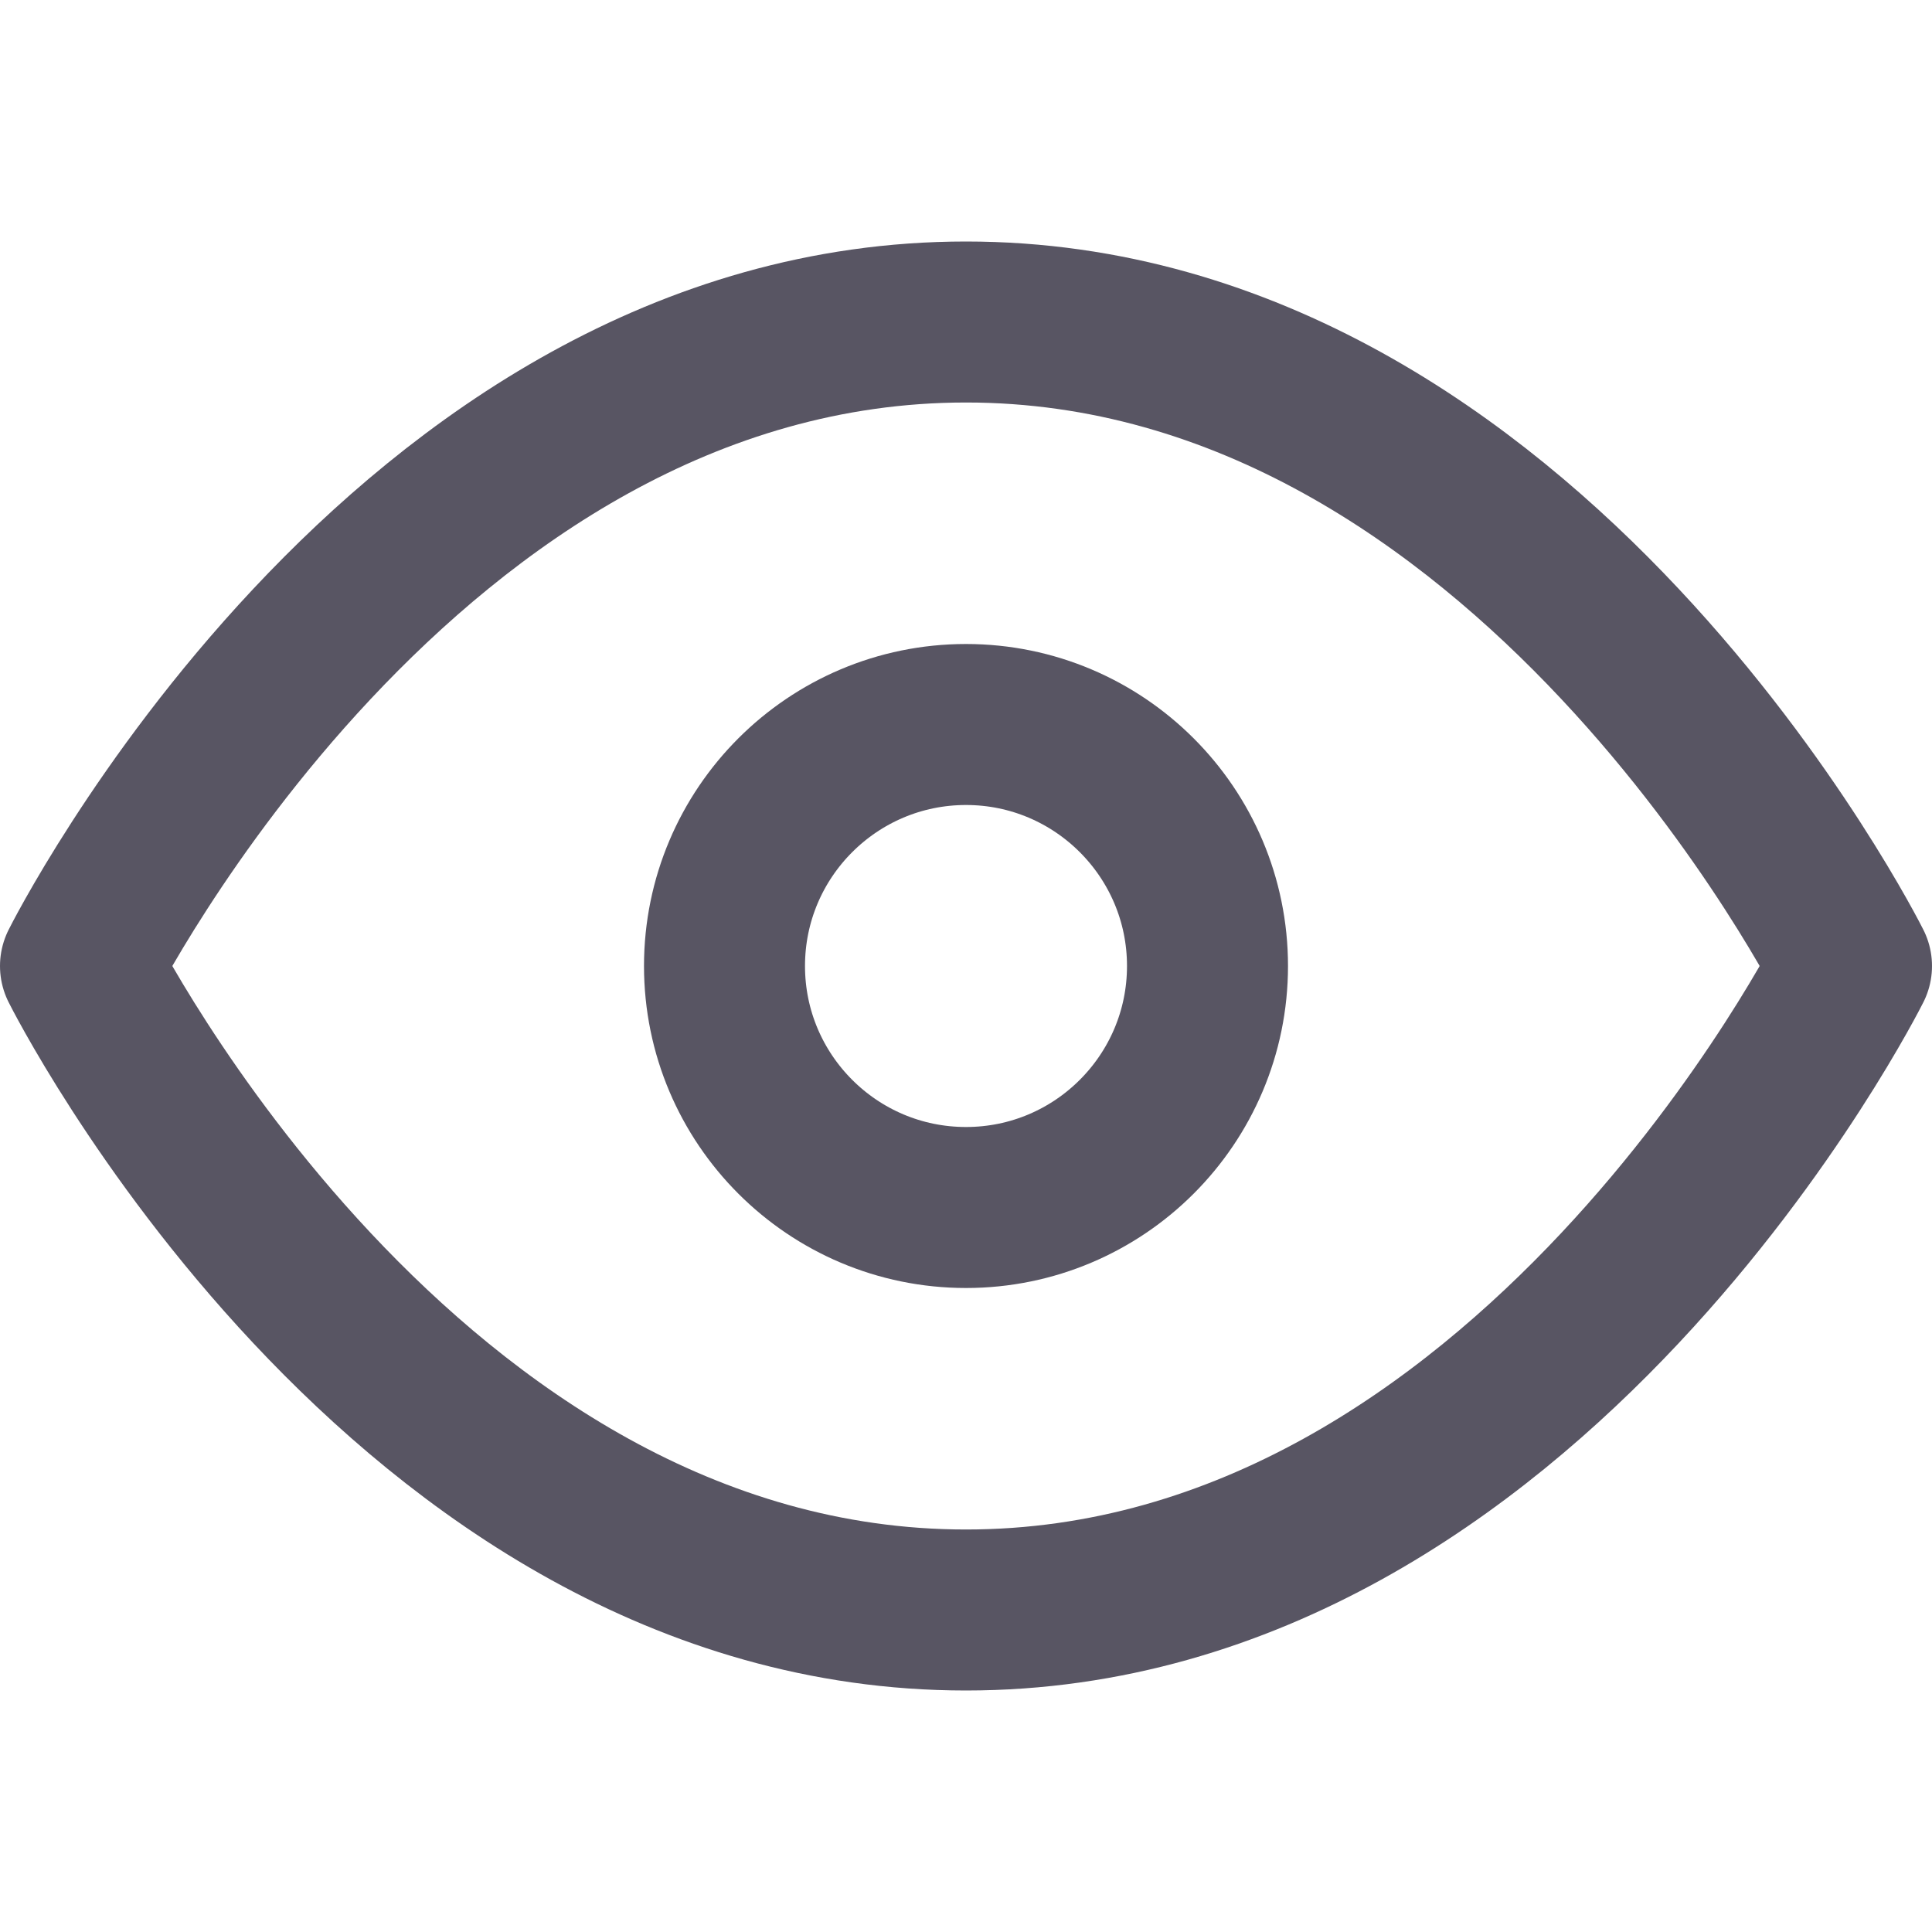
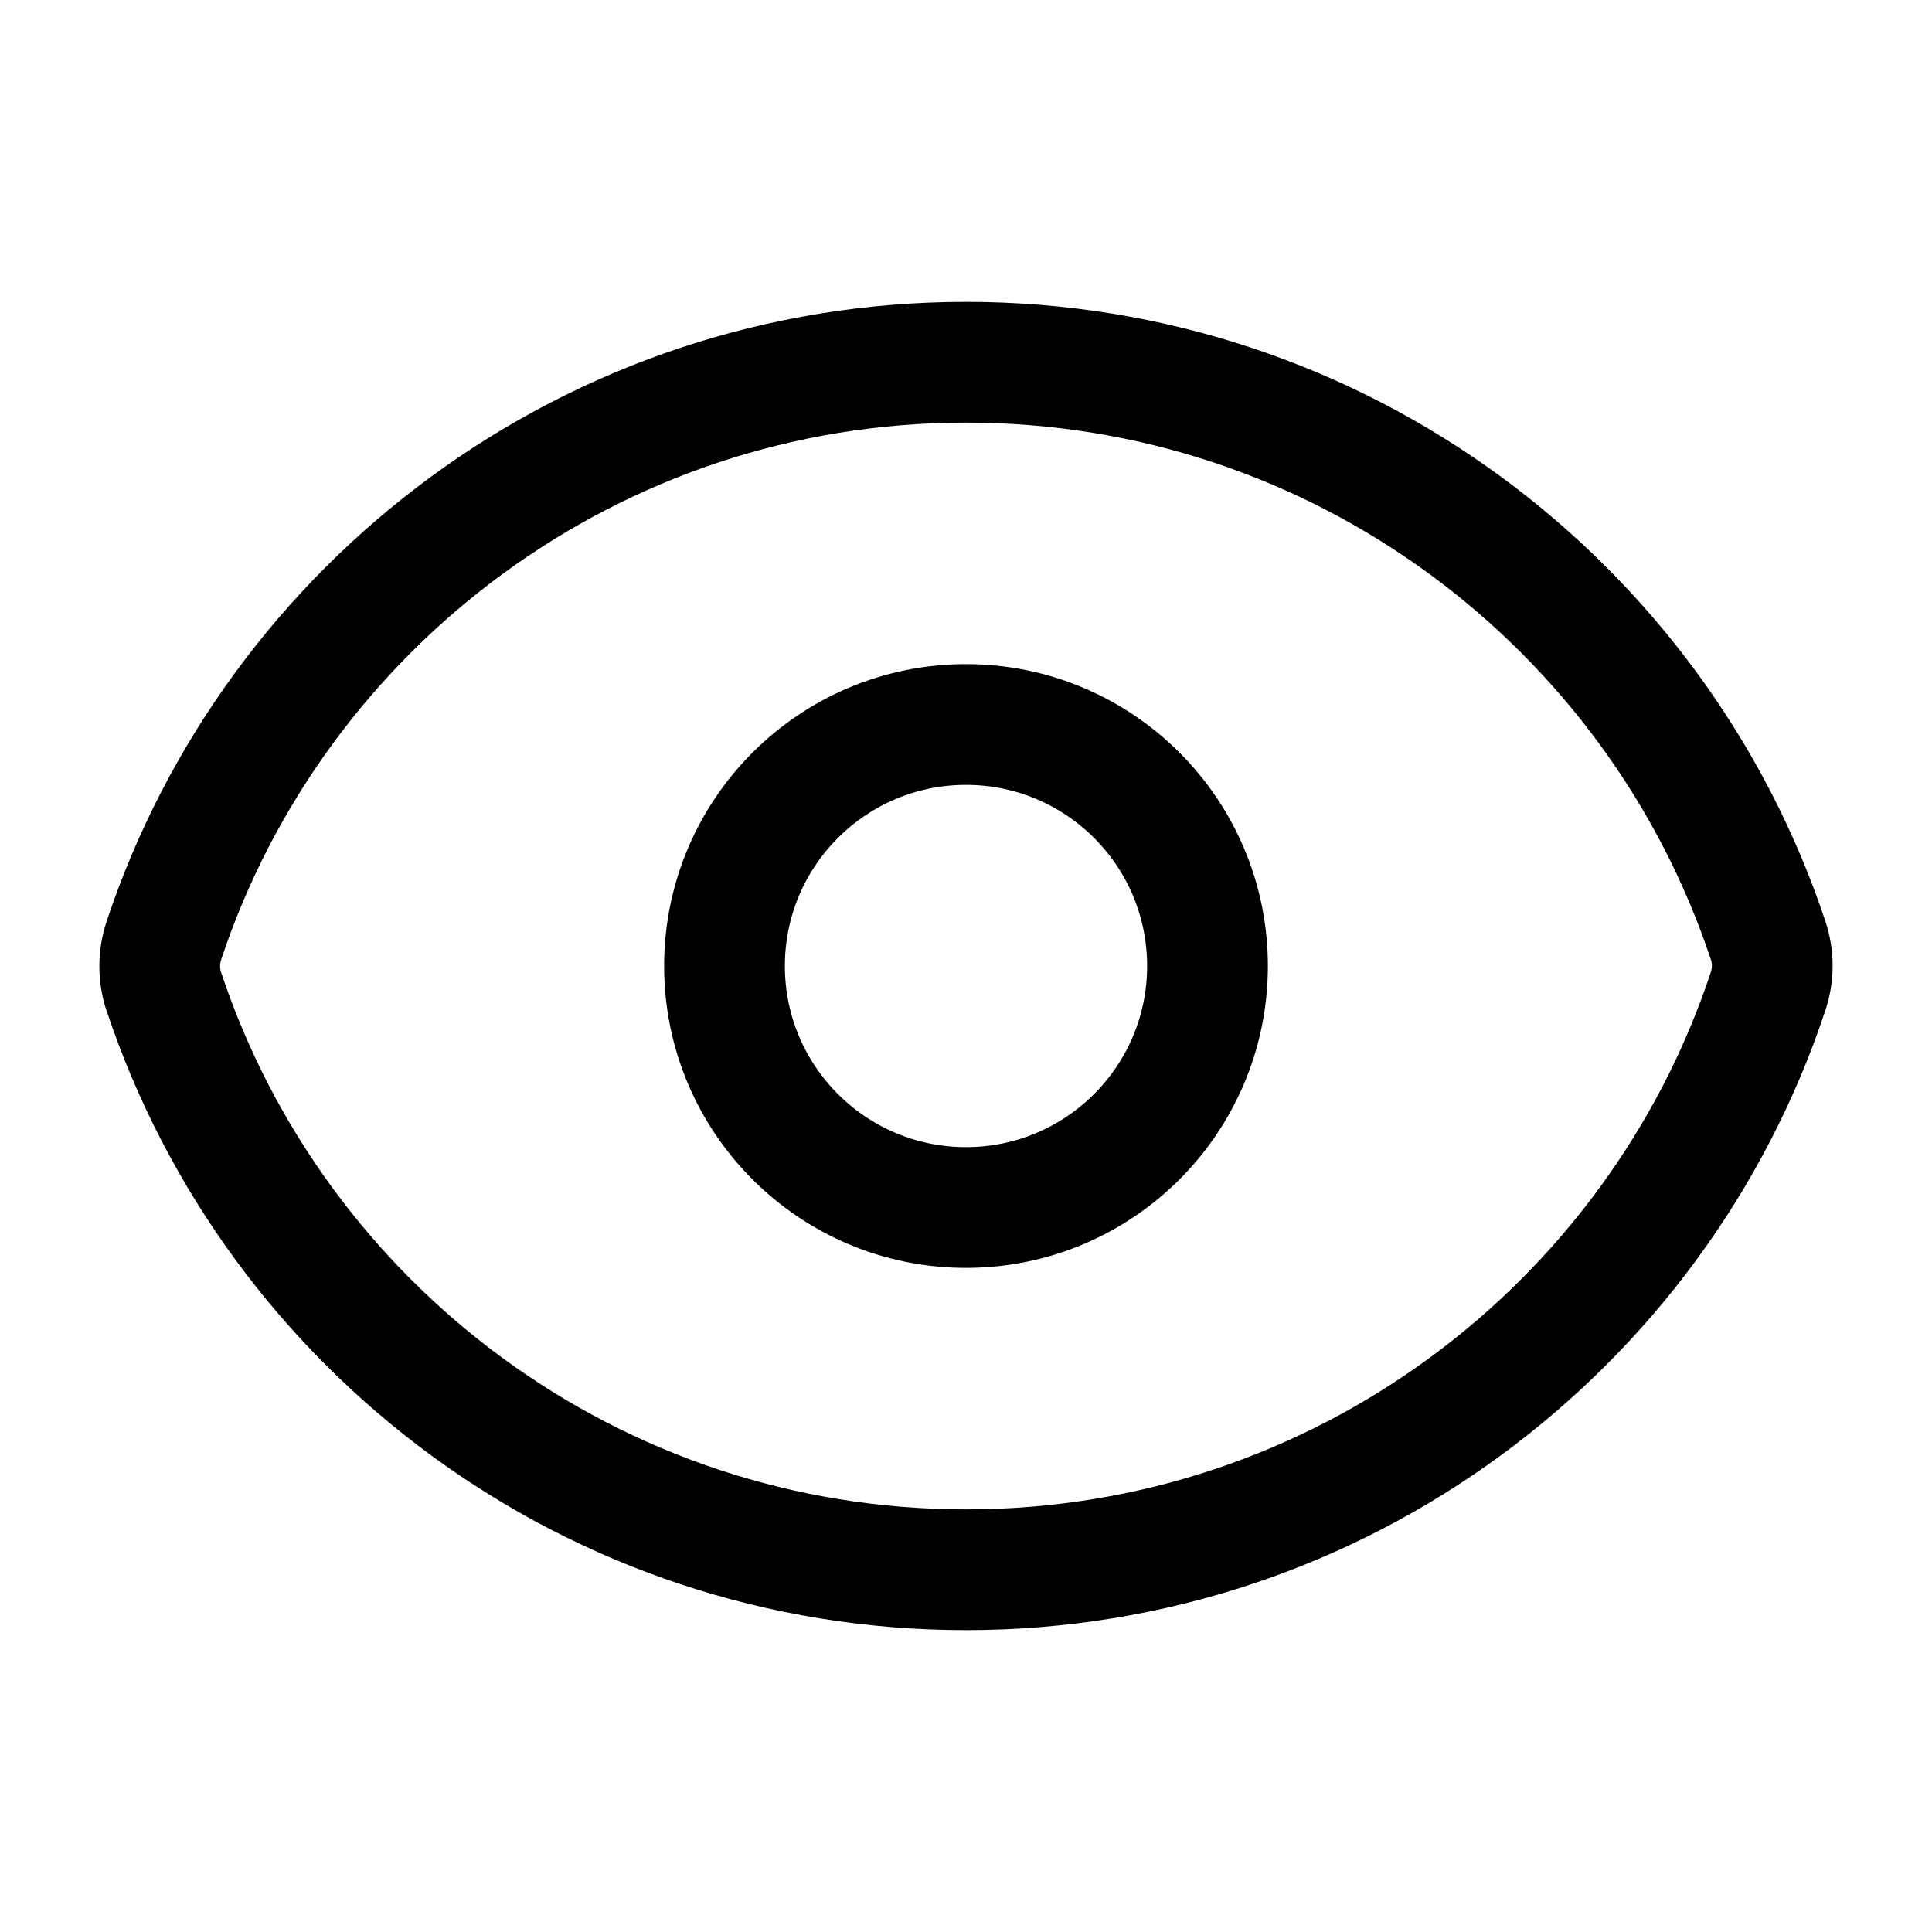
- <svg xmlns="http://www.w3.org/2000/svg" viewBox="0 0 12 12" fill="none">
-   <path d="M0.5 6C0.5 6 2.5 2 6 2C9.5 2 11.5 6 11.5 6C11.5 6 9.5 10 6 10C2.5 10 0.5 6 0.5 6Z" stroke="#585563" stroke-linecap="round" stroke-linejoin="round" />
-   <path d="M6 7.5C6.828 7.5 7.5 6.828 7.5 6C7.5 5.172 6.828 4.5 6 4.5C5.172 4.5 4.5 5.172 4.5 6C4.5 6.828 5.172 7.5 6 7.5Z" stroke="#585563" stroke-linecap="round" stroke-linejoin="round" />
+ <svg xmlns="http://www.w3.org/2000/svg" fill="none" viewBox="0 0 24 24" stroke-width="1.5" stroke="currentColor" class="size-6">
+   <path stroke-linecap="round" stroke-linejoin="round" d="M2.036 12.322a1.012 1.012 0 0 1 0-.639C3.423 7.51 7.36 4.5 12 4.5c4.638 0 8.573 3.007 9.963 7.178.07.207.07.431 0 .639C20.577 16.49 16.64 19.5 12 19.5c-4.638 0-8.573-3.007-9.963-7.178Z" />
+   <path stroke-linecap="round" stroke-linejoin="round" d="M15 12a3 3 0 1 1-6 0 3 3 0 0 1 6 0Z" />
</svg>
